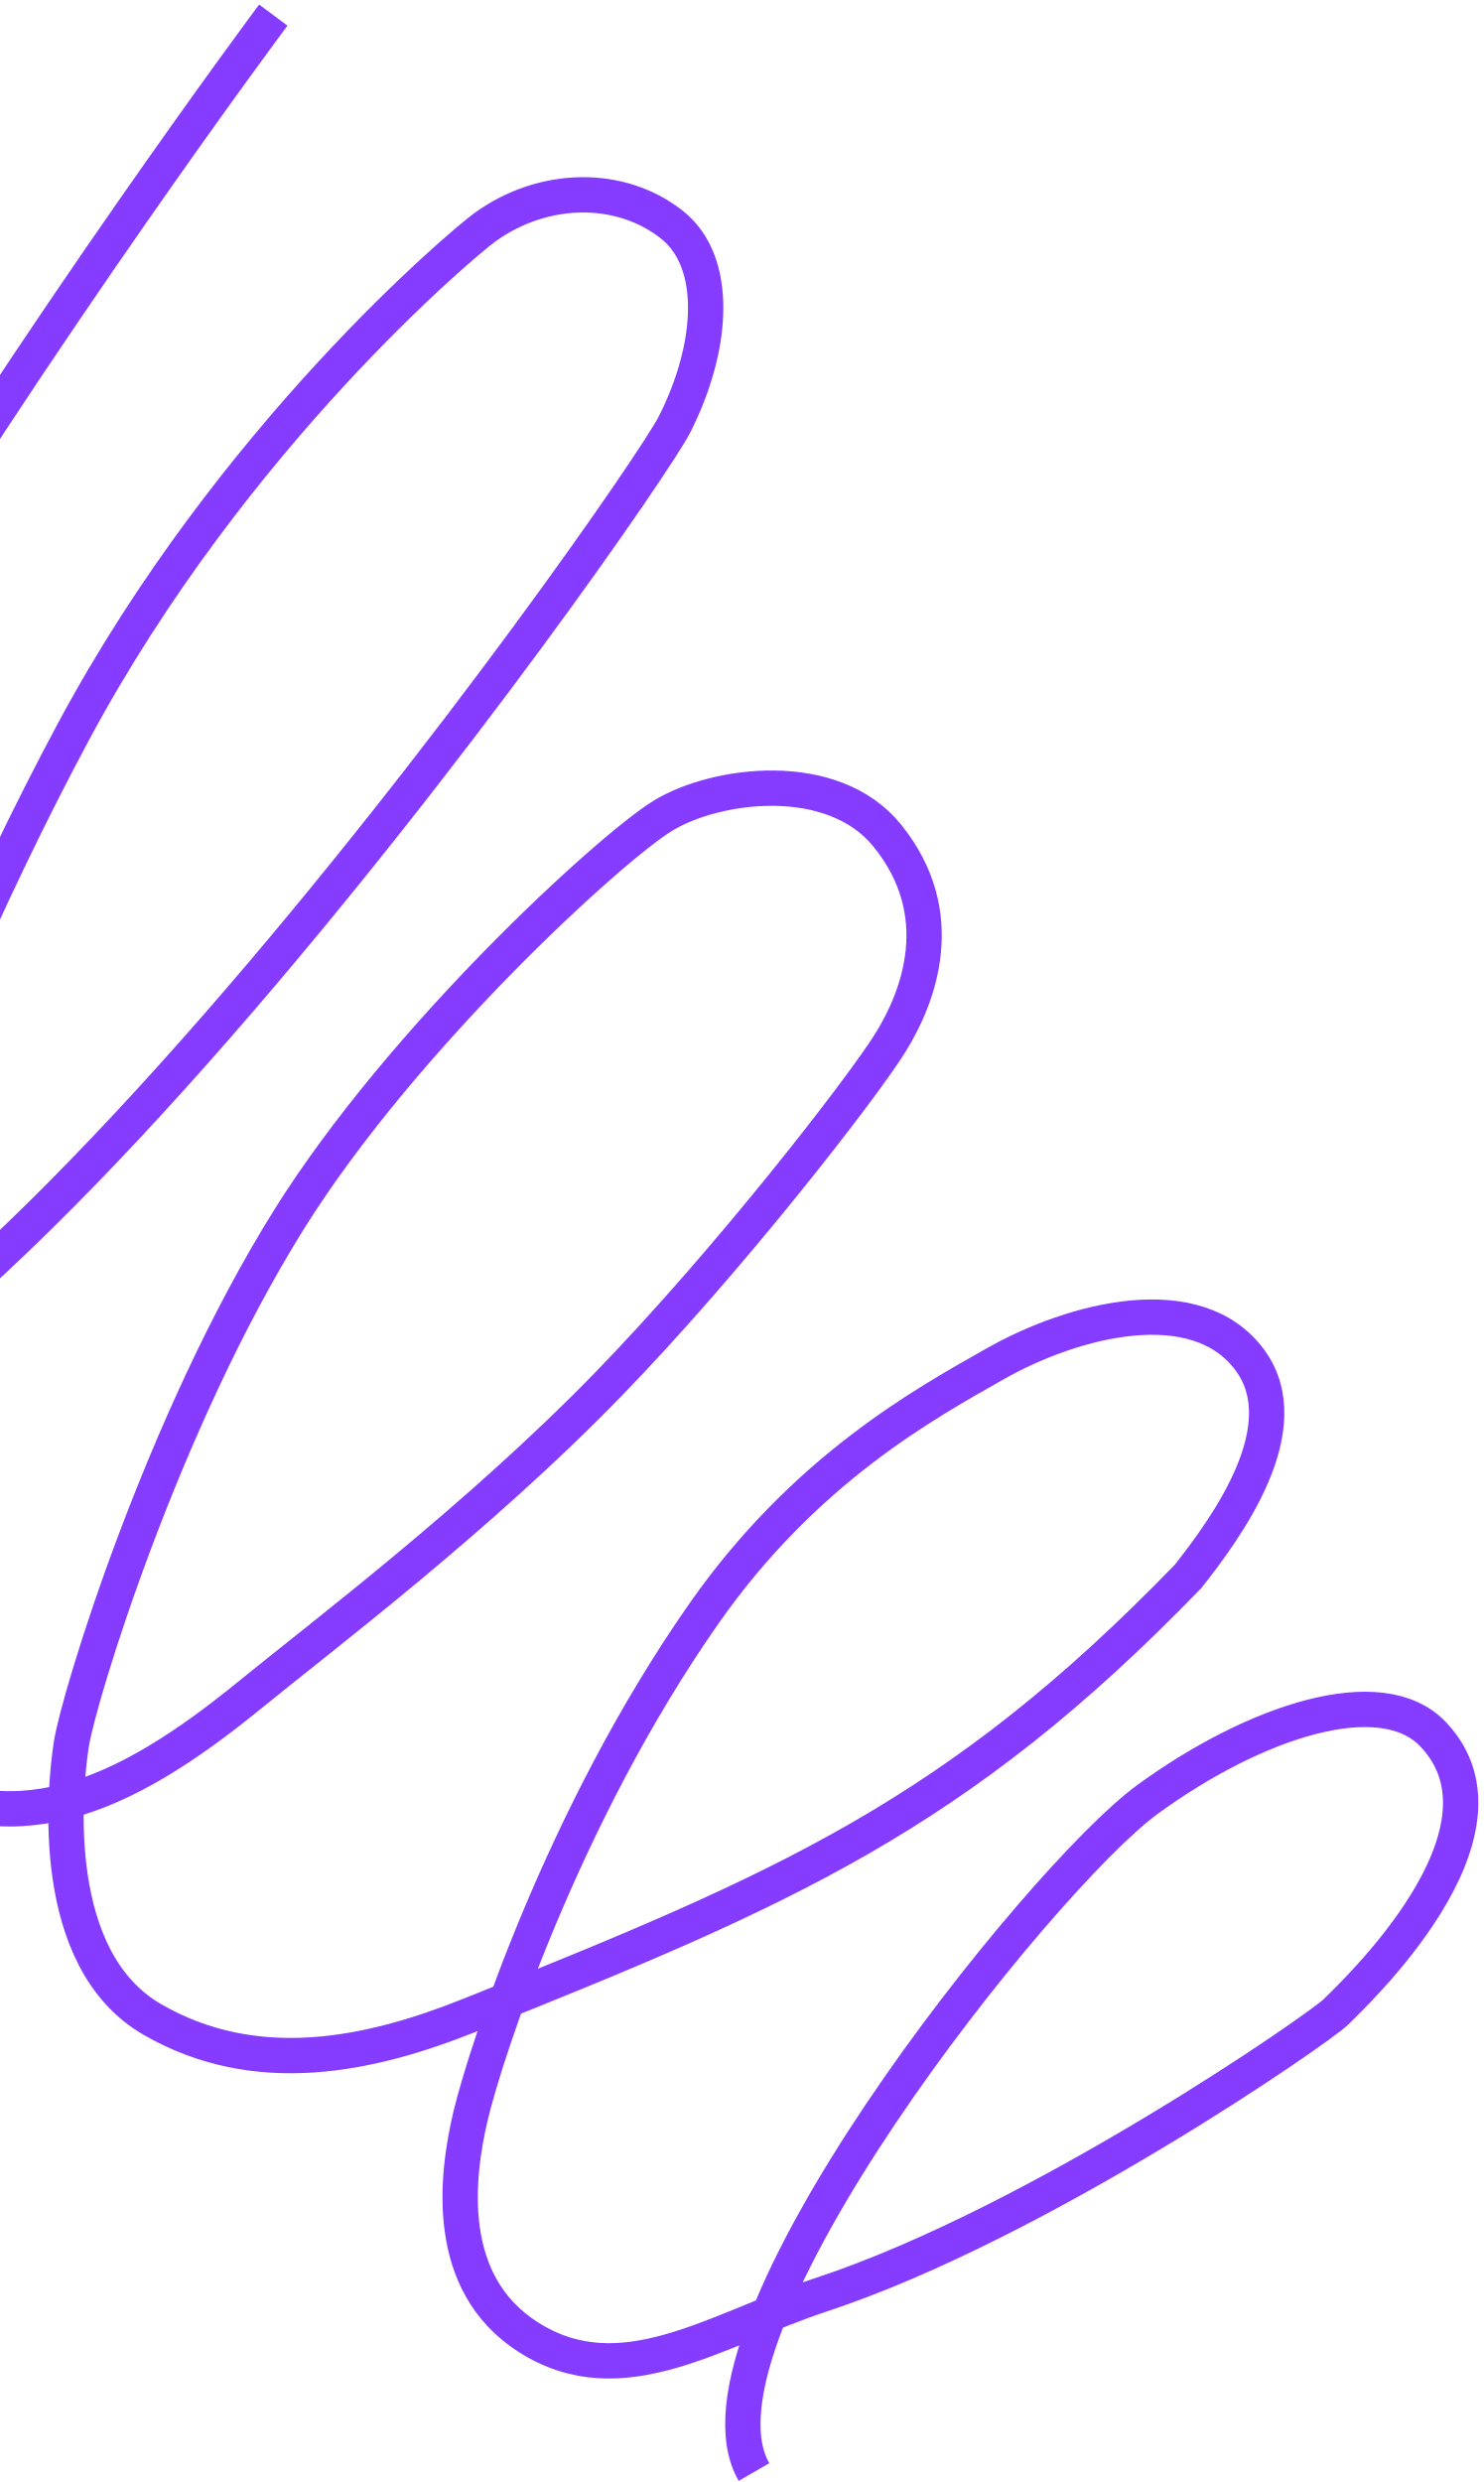
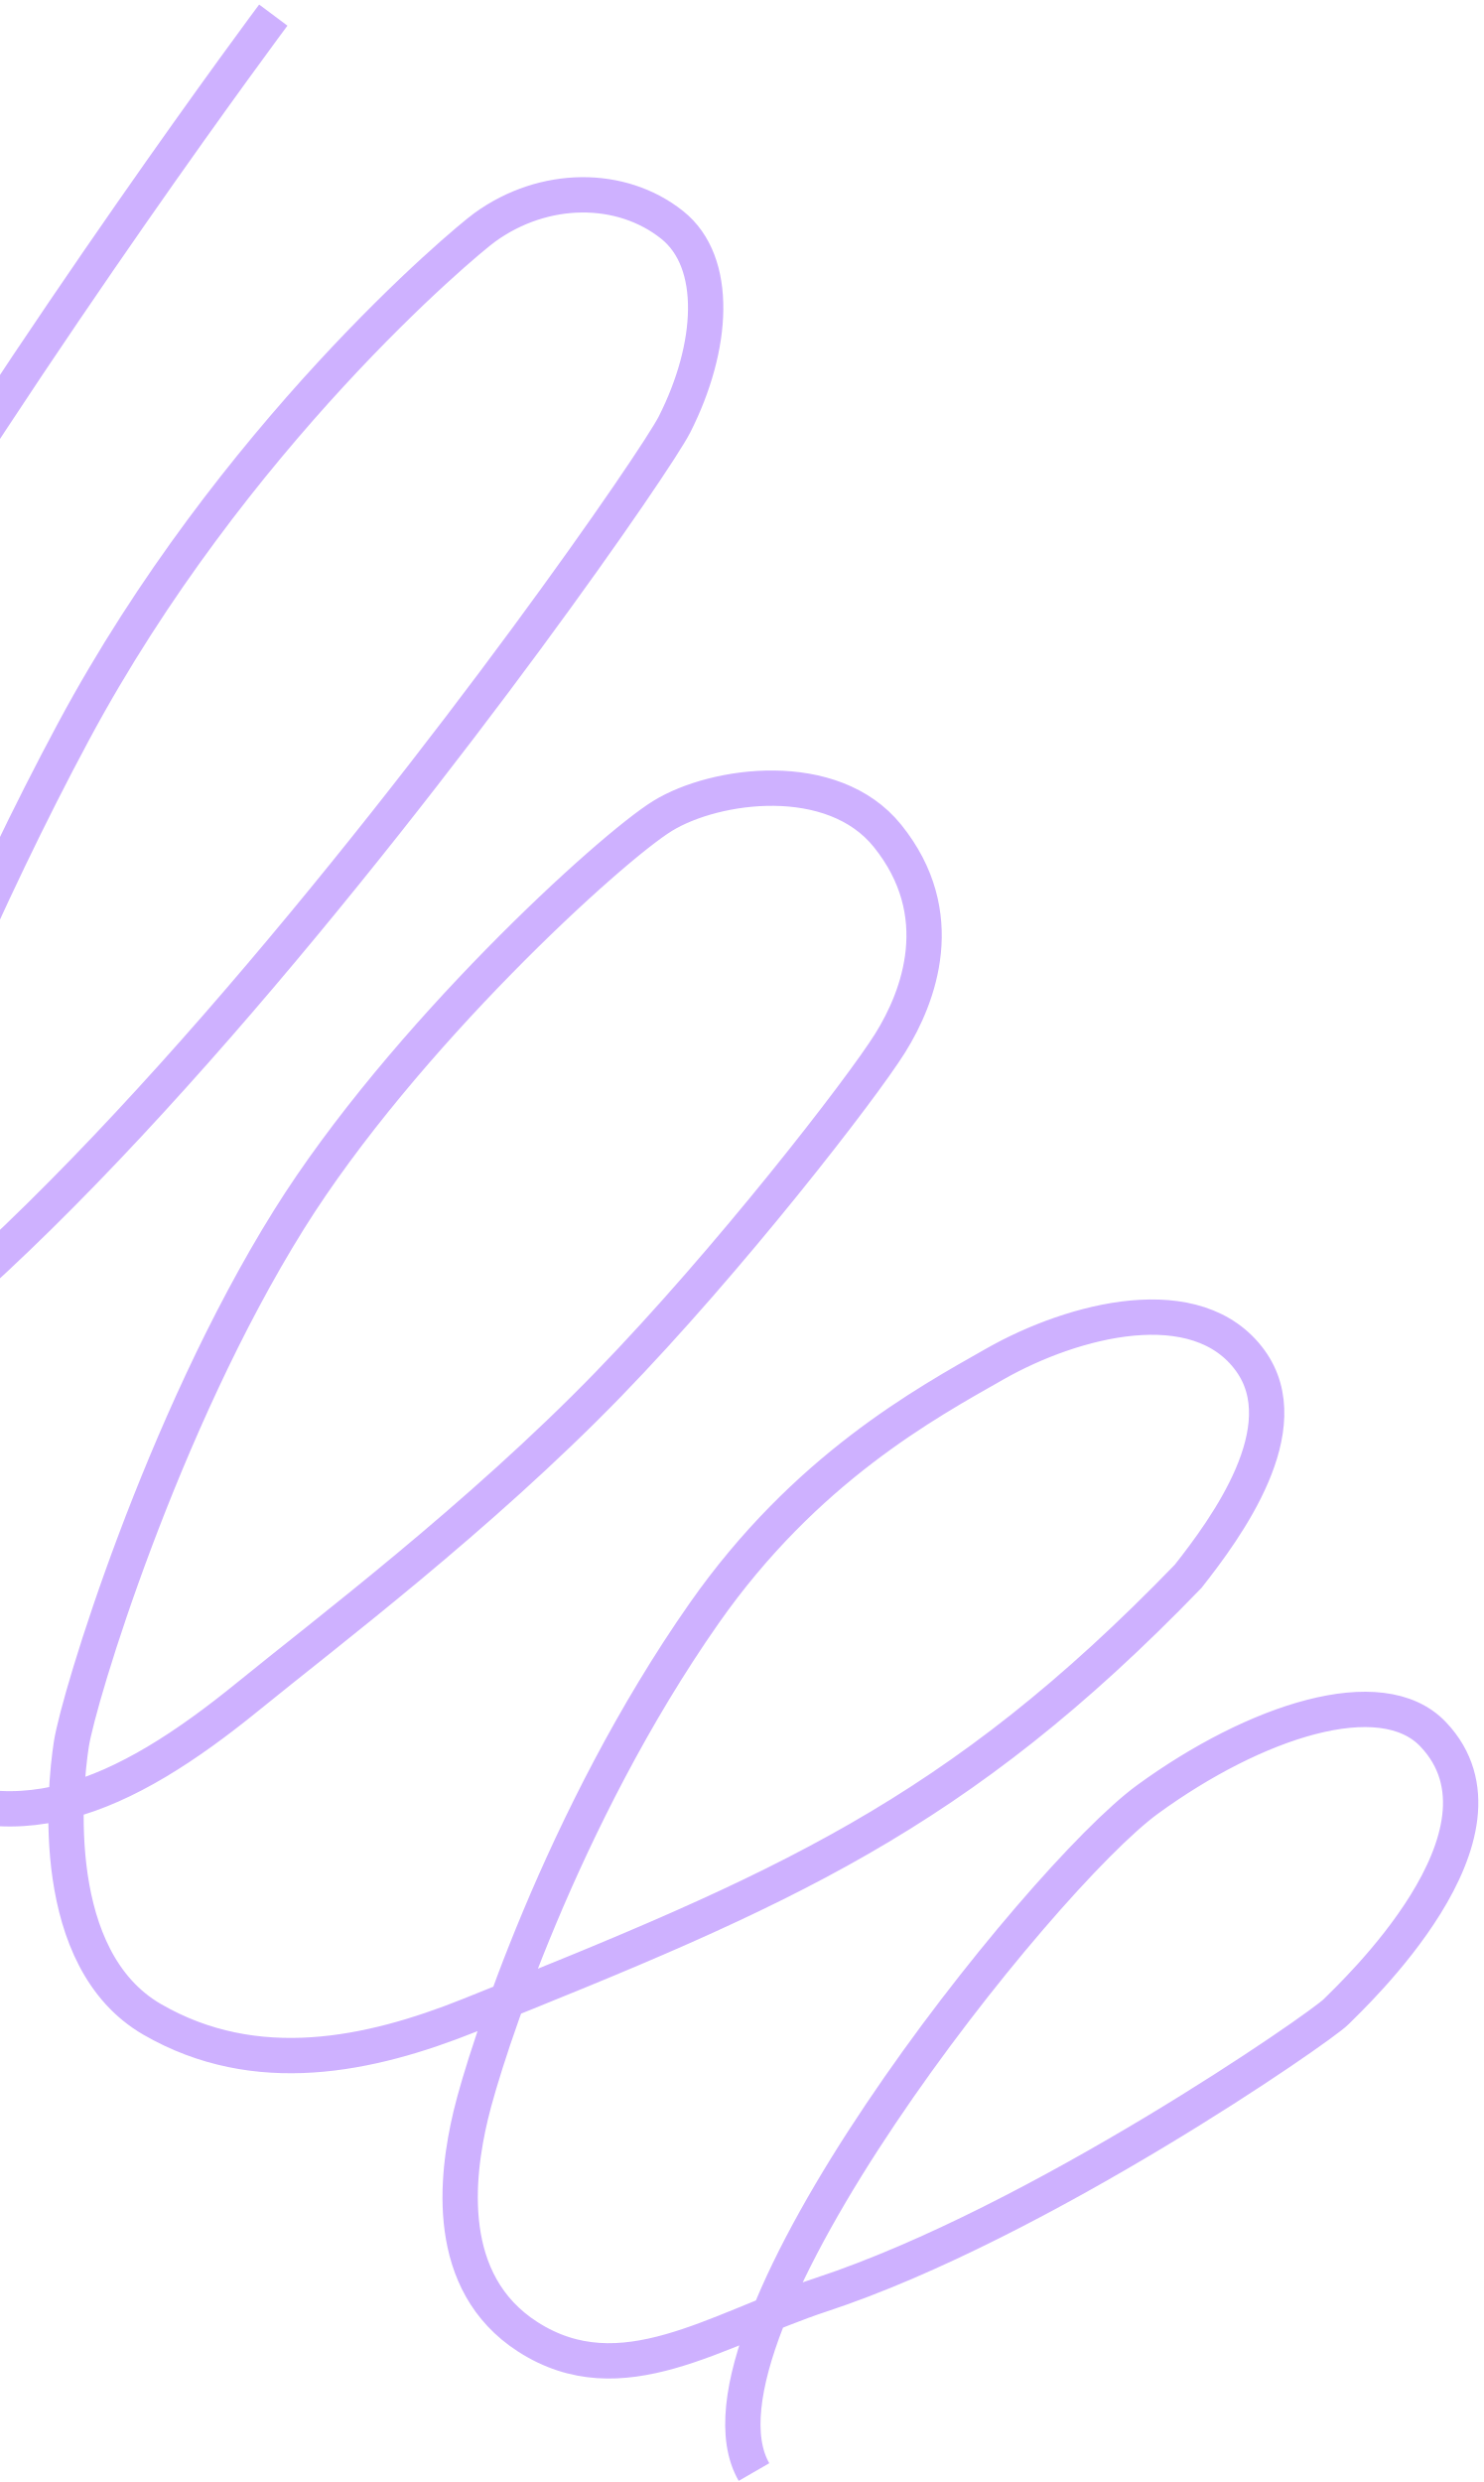
<svg xmlns="http://www.w3.org/2000/svg" width="168" height="281" viewBox="0 0 168 281" fill="none">
-   <path d="M30.946 1.711C30.946 1.711 -75.164 143.825 -45.995 163.428C-16.825 183.03 72.184 56.348 76.388 48.033C80.81 39.288 81.44 29.698 76.095 25.45C70.332 20.87 61.603 20.897 54.915 25.724C52.464 27.494 26.271 49.406 8.341 82.797C-11.854 120.406 -27.207 167.381 -27.103 175.345C-27 183.309 -25.707 192.138 -12.914 200.354C1.167 209.399 13.92 203.6 28.159 192.003C36.829 184.94 54.233 171.807 68.882 156.724C82.527 142.674 97.518 123.34 100.8 118.085C104.081 112.83 107.62 103.477 100.495 94.633C94.271 86.906 80.988 88.723 75.056 92.357C69.124 95.99 45.59 117.473 32.716 138.081C18.297 161.163 8.886 192.253 8.077 197.476C7.269 202.699 5.473 221.835 17.244 228.632C29.014 235.429 41.874 232.684 53.161 228.166C88.656 213.956 108.287 205.61 134.54 178.46C138.86 172.975 147.128 161.7 141.572 154.043C135.564 145.765 121.59 149.349 112.662 154.419C104.834 158.864 91.186 166.293 79.733 182.646C63.651 205.606 54.97 232.486 53.308 239.457C51.645 246.429 50.224 258.435 59.767 264.567C70.355 271.37 81.027 263.741 93.001 259.792C117.696 251.649 149.561 229.521 151.29 227.761C153.02 226.001 172.933 207.533 162.273 196.343C156.382 190.159 142.101 194.868 129.949 203.713C117.798 212.558 76.412 264.351 85.376 279.872" stroke="#853CFF" stroke-width="4" />
+   <path d="M30.946 1.711C30.946 1.711 -75.164 143.825 -45.995 163.428C-16.825 183.03 72.184 56.348 76.388 48.033C80.81 39.288 81.44 29.698 76.095 25.45C70.332 20.87 61.603 20.897 54.915 25.724C52.464 27.494 26.272 49.406 8.341 82.797C-11.854 120.406 -27.207 167.381 -27.103 175.345C-27 183.309 -25.706 192.138 -12.914 200.354C1.167 209.399 13.921 203.6 28.159 192.003C36.829 184.94 54.234 171.807 68.882 156.724C82.527 142.674 97.518 123.34 100.8 118.085C104.081 112.83 107.62 103.477 100.495 94.633C94.271 86.906 80.988 88.723 75.056 92.357C69.124 95.99 45.59 117.473 32.716 138.081C18.297 161.163 8.886 192.253 8.077 197.476C7.269 202.699 5.473 221.835 17.244 228.632C29.014 235.429 41.874 232.684 53.161 228.166C88.656 213.956 108.287 205.61 134.54 178.46C138.86 172.975 147.128 161.7 141.572 154.043C135.564 145.765 121.59 149.349 112.662 154.419C104.834 158.864 91.186 166.293 79.733 182.646C63.651 205.606 54.97 232.486 53.308 239.457C51.645 246.429 50.224 258.435 59.767 264.567C70.355 271.37 81.027 263.741 93.001 259.792C117.696 251.649 149.561 229.521 151.29 227.761C153.02 226.001 172.933 207.533 162.273 196.343C156.382 190.159 142.101 194.868 129.95 203.713C117.798 212.558 76.412 264.351 85.376 279.872" stroke="#853CFF" stroke-opacity="0.4" stroke-width="4" />
</svg>
